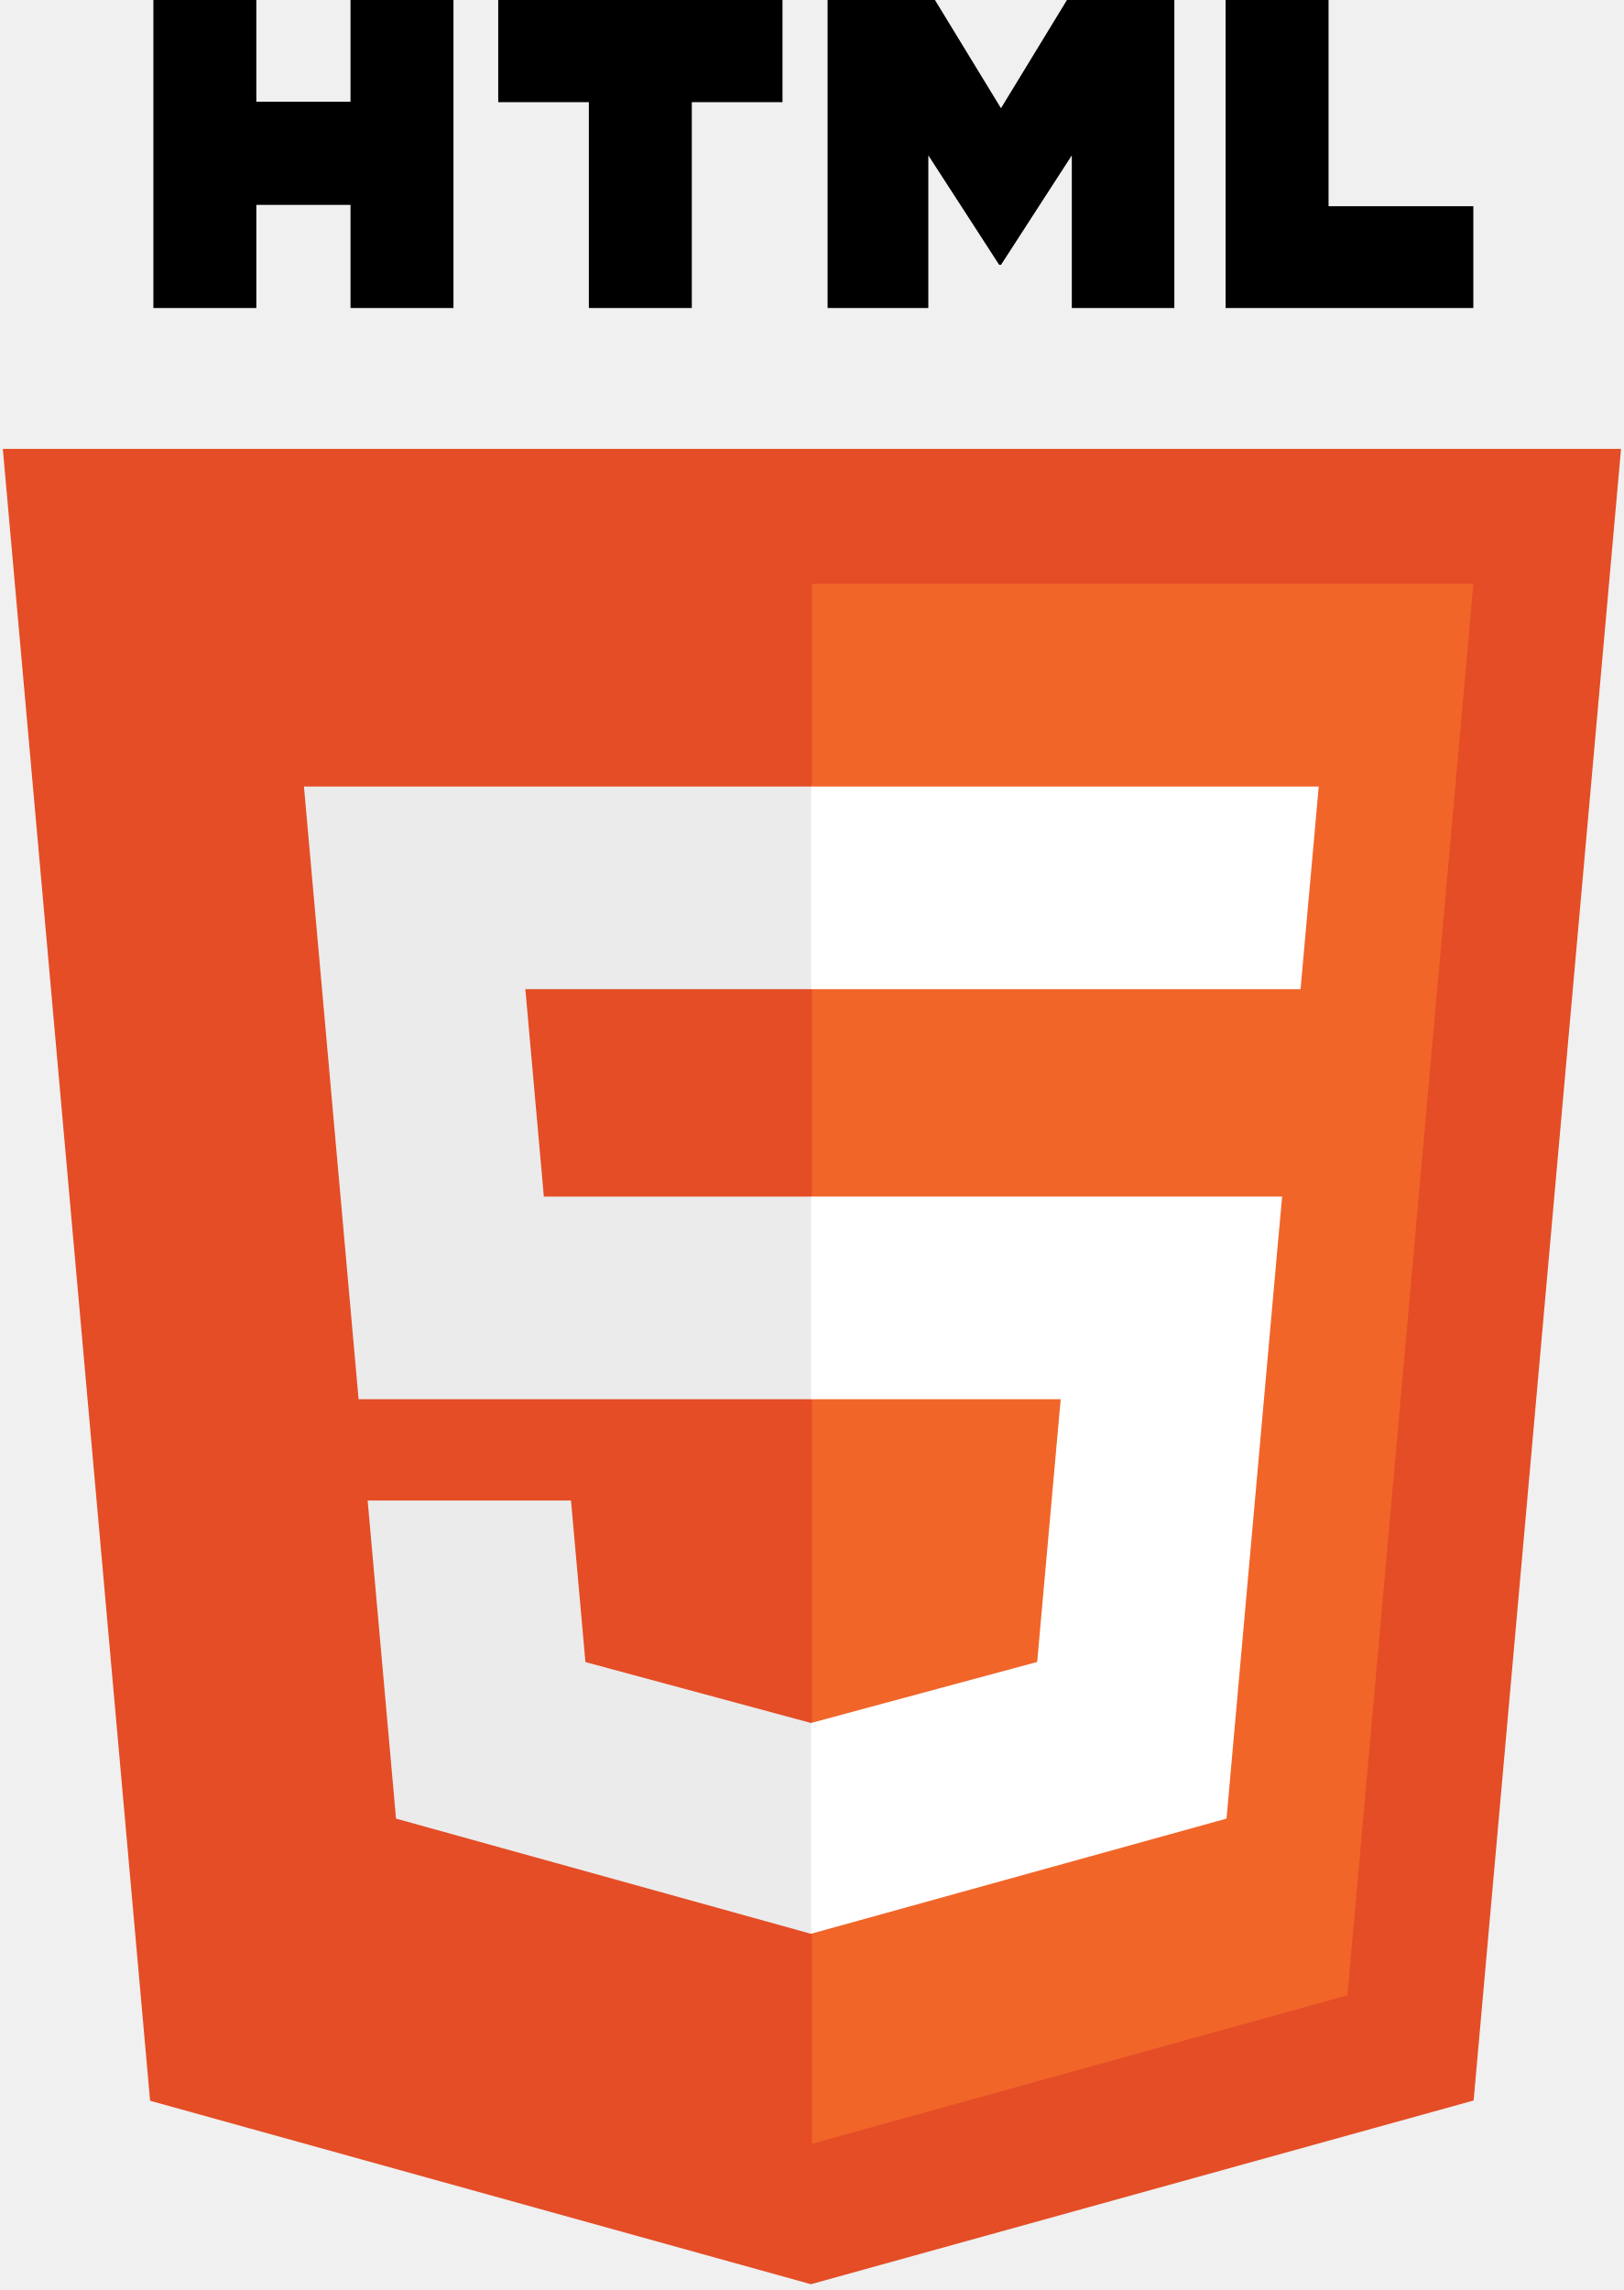
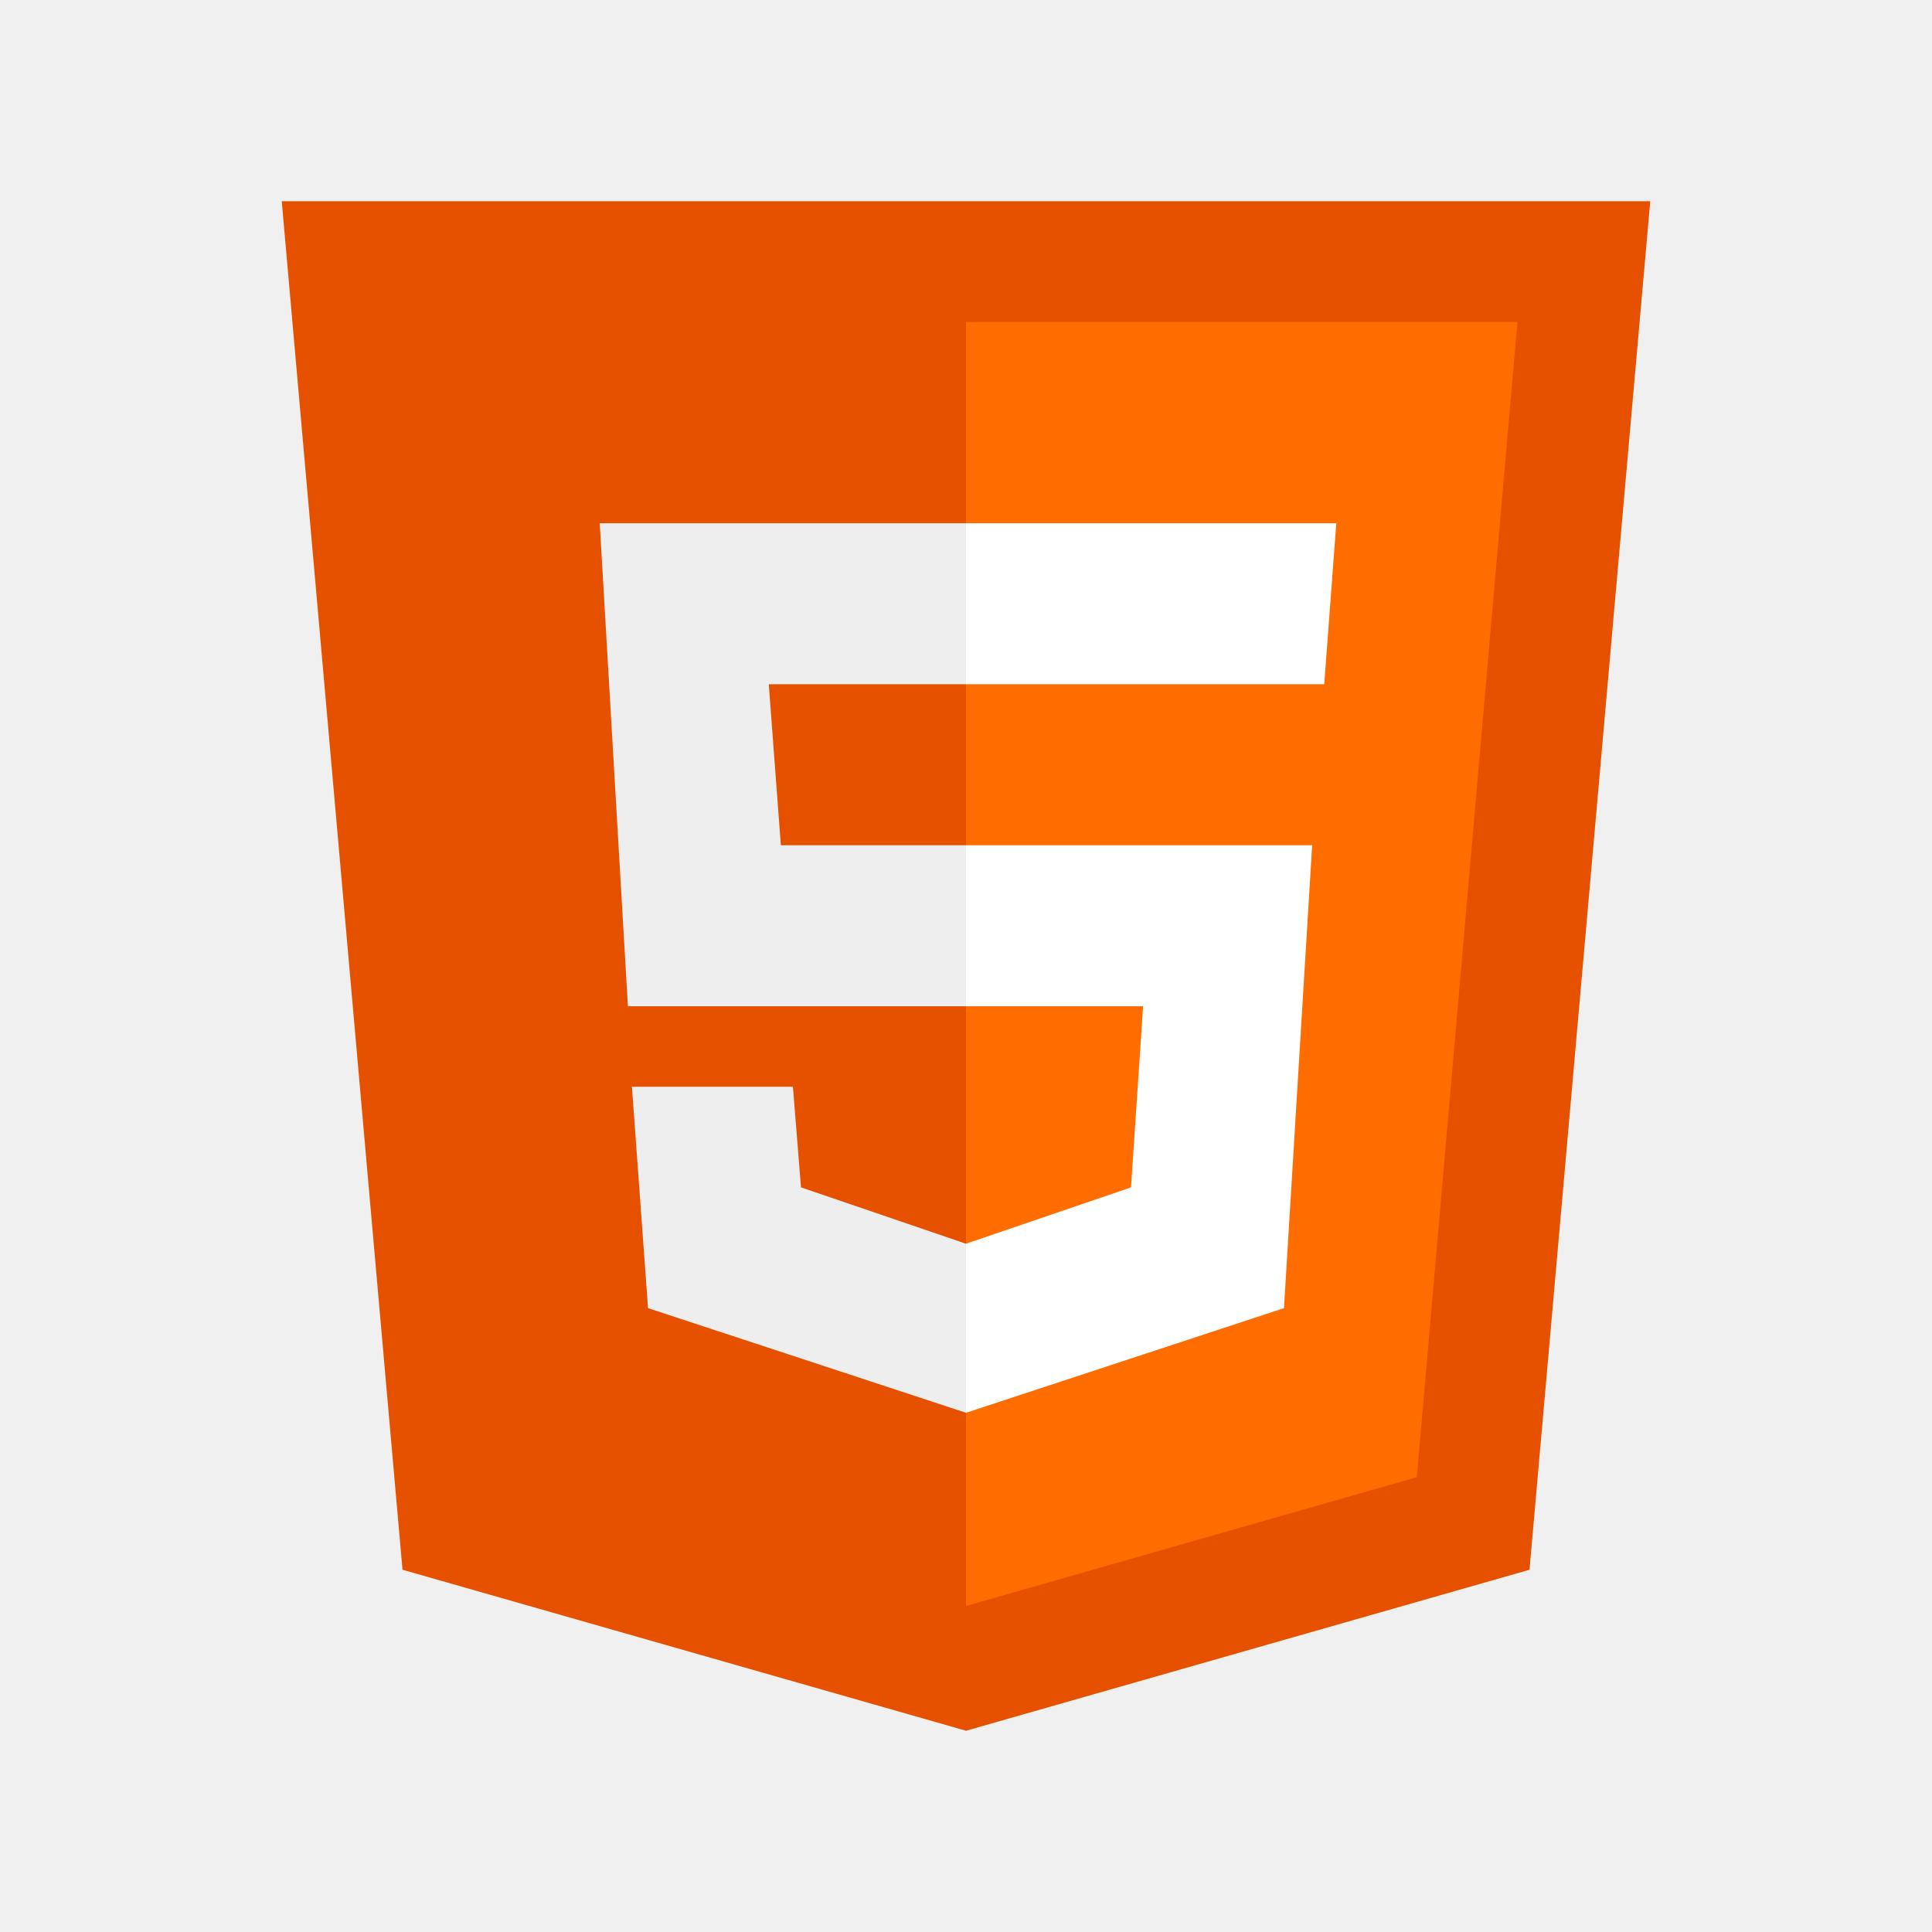
- <svg xmlns="http://www.w3.org/2000/svg" width="256" height="361" viewBox="0 0 256 361">
-   <path fill="#e44d26" d="m255.555 70.766l-23.241 260.36l-104.47 28.962l-104.182-28.922L.445 70.766z" />
-   <path fill="#f16529" d="m128 337.95l84.417-23.403l19.86-222.49H128z" />
-   <path fill="#ebebeb" d="M82.82 155.932H128v-31.937H47.917l.764 8.568l7.85 88.01H128v-31.937H85.739zm7.198 80.61h-32.06l4.474 50.146l65.421 18.16l.147-.04V271.58l-.14.037l-35.568-9.604z" />
-   <path d="M24.18 0h16.23v16.035h14.847V0h16.231v48.558h-16.23v-16.26H40.411v16.26h-16.23V0M92.83 16.103H78.544V0h44.814v16.103h-14.295v32.455h-16.23V16.103zM130.47 0h16.923l10.41 17.062L168.203 0h16.93v48.558h-16.164V24.49l-11.166 17.265h-.28L146.35 24.49v24.068h-15.88zm62.74 0h16.235v32.508h22.824v16.05h-39.06z" />
-   <path fill="#fff" d="M127.89 220.573h39.327l-3.708 41.42l-35.62 9.614v33.226l65.473-18.145l.48-5.396l7.506-84.08l.779-8.576H127.89zm0-64.719v.078h77.143l.64-7.178l1.456-16.191l.763-8.568H127.89z" />
+ <svg xmlns="http://www.w3.org/2000/svg" x="0px" y="0px" width="100" height="100" viewBox="0 0 48 48">
+   <path fill="#E65100" d="M41,5H7l3,34l14,4l14-4L41,5L41,5z" />
+   <path fill="#FF6D00" d="M24 8L24 39.9 35.2 36.7 37.7 8z" />
+   <path fill="#FFF" d="M24,25v-4h8.6l-0.7,11.5L24,35.1v-4.2l4.1-1.4l0.3-4.5H24z M32.9,17l0.3-4H24v4H32.9z" />
+   <path fill="#EEE" d="M24,30.9v4.2l-7.9-2.6L15.7,27h4l0.2,2.5L24,30.9z M19.1,17H24v-4h-9.1l0.7,12H24v-4h-4.6L19.1,17z" />
</svg>
